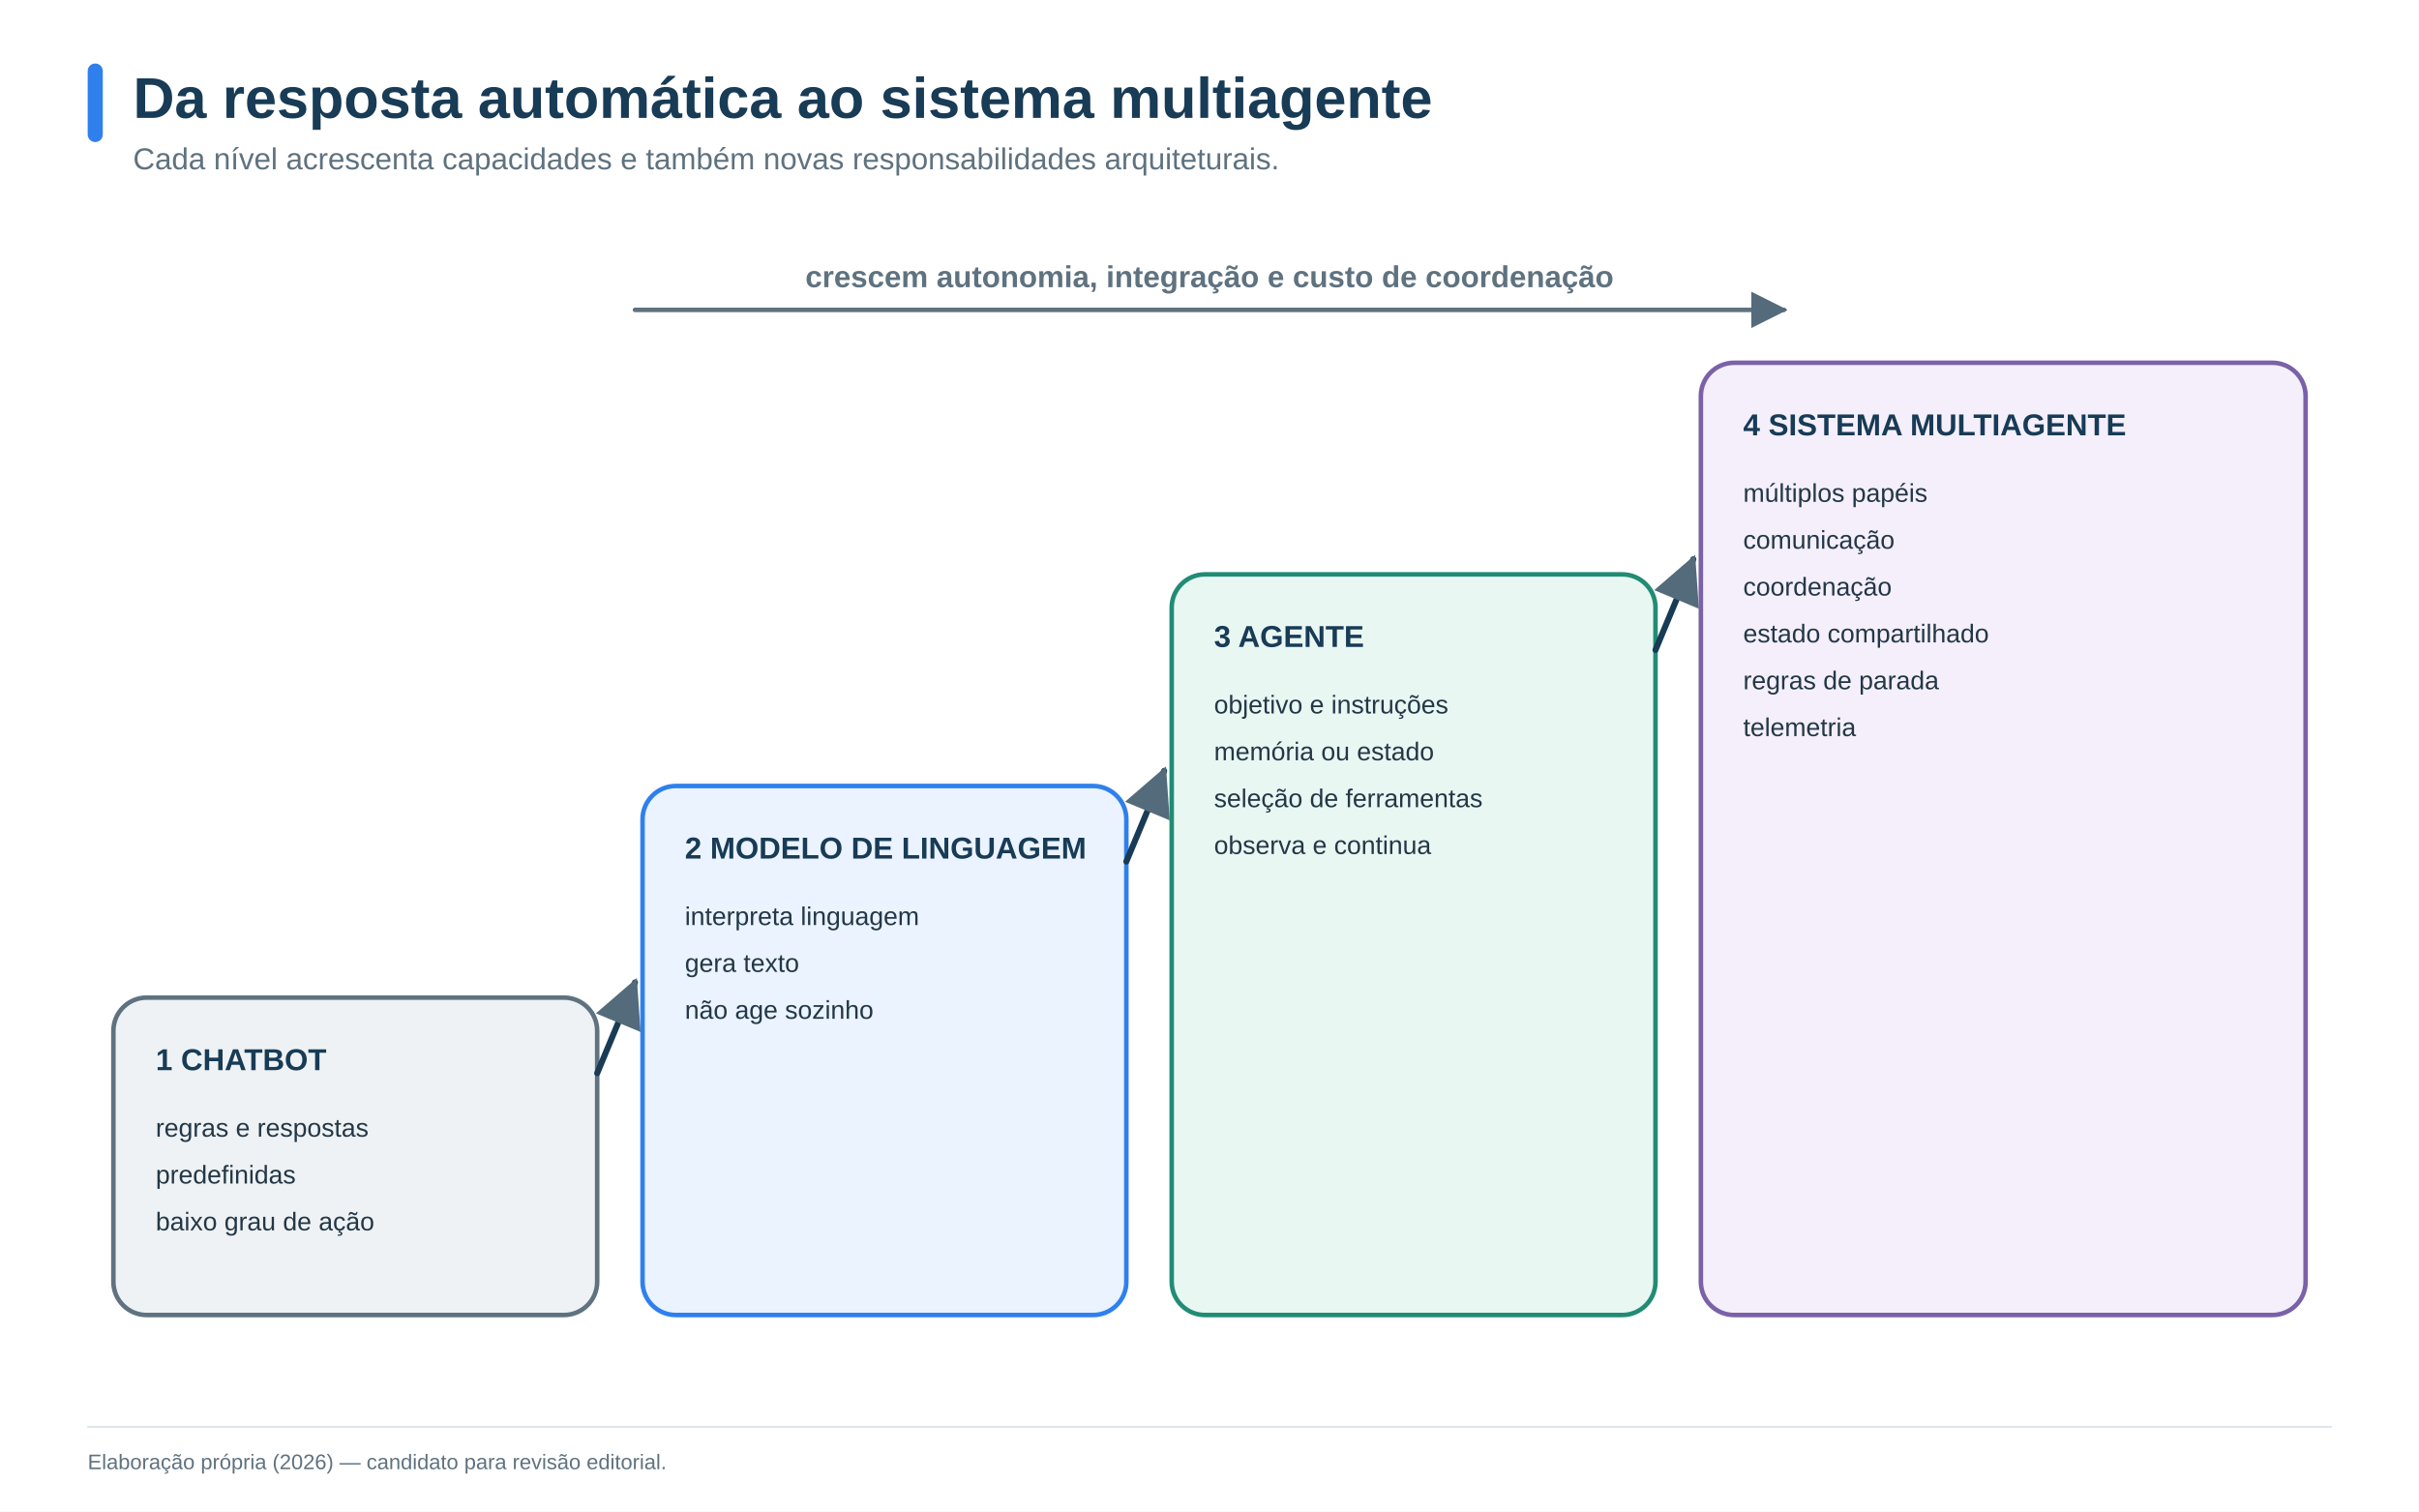
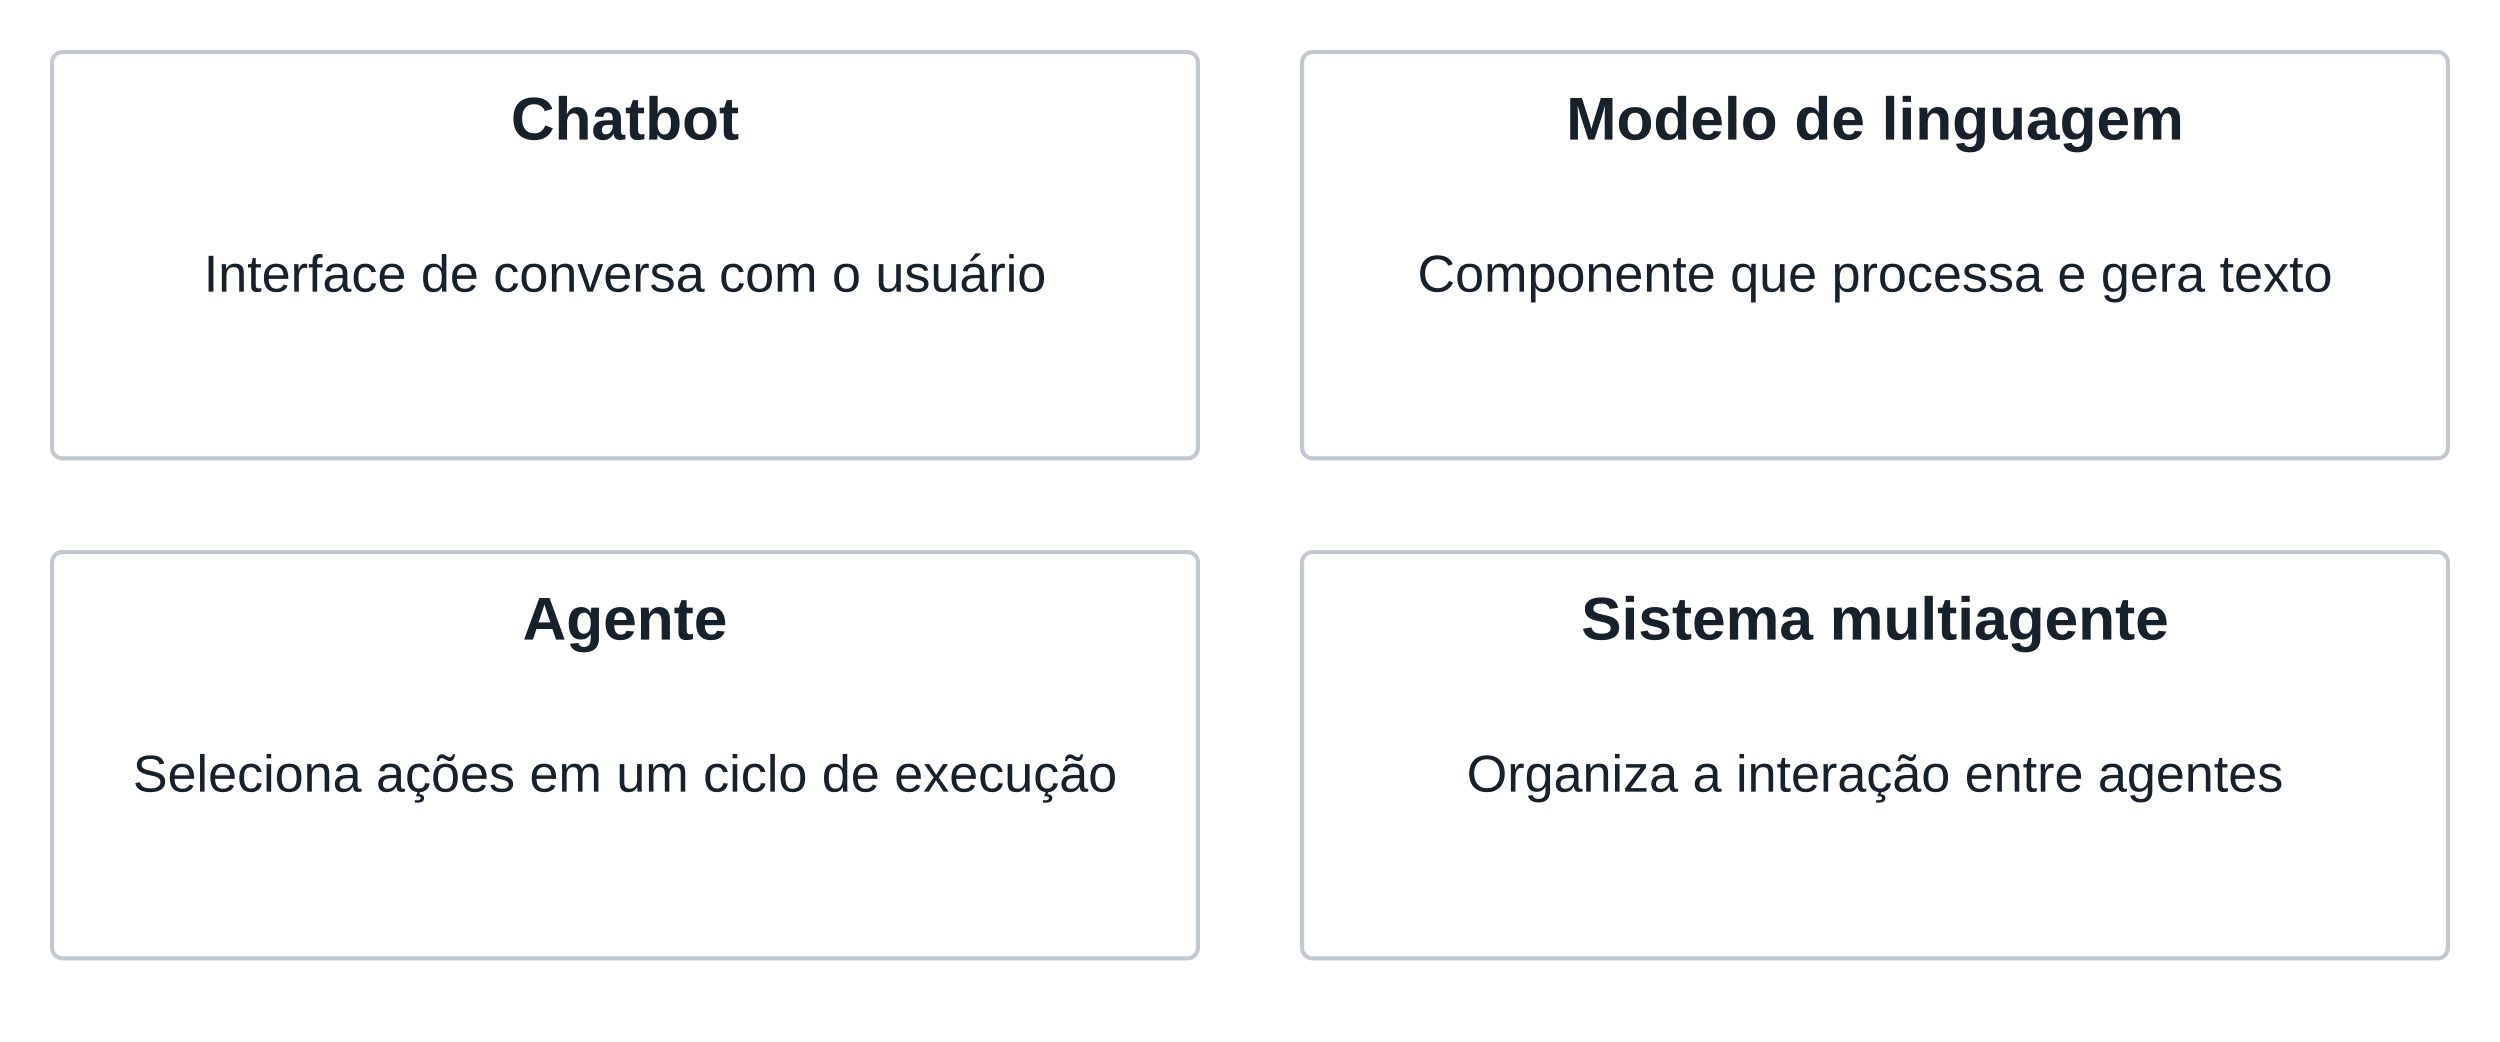
- <svg xmlns="http://www.w3.org/2000/svg" width="1600" height="1000" viewBox="0 0 1600 1000" role="img" aria-labelledby="title desc">
+ <svg xmlns="http://www.w3.org/2000/svg" width="1200" height="500" viewBox="0 0 1200 500" role="img" aria-labelledby="title desc">
  <defs>
-     <marker id="arrow" viewBox="0 0 10 10" refX="9" refY="5" markerWidth="8" markerHeight="8" orient="auto-start-reverse">
-       <path d="M 0 0 L 10 5 L 0 10 z" fill="#536B7A" />
+     <marker id="a" markerWidth="9" markerHeight="9" refX="8" refY="4" orient="auto" markerUnits="userSpaceOnUse">
+       <path d="M0,0 L8,4 L0,8 Z" fill="#334155" />
    </marker>
-     <marker id="arrowBlue" viewBox="0 0 10 10" refX="9" refY="5" markerWidth="8" markerHeight="8" orient="auto-start-reverse">
-       <path d="M 0 0 L 10 5 L 0 10 z" fill="#2F80ED" />
-     </marker>
-     <style>
-                 text { font-family: Arial, Helvetica, sans-serif; }
-                 .title { font-size: 38px; font-weight: 700; fill: #183B56; }
-                 .subtitle { font-size: 20px; fill: #5F7280; }
-                 .label { font-size: 22px; font-weight: 700; }
-                 .body { font-size: 18px; }
-                 .small { font-size: 15px; }
-                 .tiny { font-size: 13px; }
-               </style>
  </defs>
-   <rect width="1600" height="1000" fill="#FFFFFF" />
-   <rect x="58" y="42" width="10" height="52" rx="5" fill="#2F80ED" />
-   <text x="88" y="78" class="title">Da resposta automática ao sistema multiagente</text>
-   <text x="88" y="112" class="subtitle">Cada nível acrescenta capacidades e também novas responsabilidades arquiteturais.</text>
-   <rect x="75" y="660" width="320" height="210" rx="22" fill="#EEF2F4" stroke="#5F7280" stroke-width="3" />
-   <text x="103" y="708" font-size="20" font-weight="700" fill="#183B56" text-anchor="start" font-style="normal">
-     <tspan x="103" dy="0">1  CHATBOT</tspan>
-   </text>
-   <text x="103" y="752" font-size="17" font-weight="400" fill="#243746" text-anchor="start" font-style="normal">
-     <tspan x="103" dy="0">regras e respostas</tspan>
-     <tspan x="103" dy="31">predefinidas</tspan>
-     <tspan x="103" dy="31">baixo grau de ação</tspan>
-   </text>
-   <rect x="425" y="520" width="320" height="350" rx="22" fill="#EAF3FF" stroke="#2F80ED" stroke-width="3" />
-   <text x="453" y="568" font-size="20" font-weight="700" fill="#183B56" text-anchor="start" font-style="normal">
-     <tspan x="453" dy="0">2  MODELO DE LINGUAGEM</tspan>
-   </text>
-   <text x="453" y="612" font-size="17" font-weight="400" fill="#243746" text-anchor="start" font-style="normal">
-     <tspan x="453" dy="0">interpreta linguagem</tspan>
-     <tspan x="453" dy="31">gera texto</tspan>
-     <tspan x="453" dy="31">não age sozinho</tspan>
-   </text>
-   <rect x="775" y="380" width="320" height="490" rx="22" fill="#E9F7F3" stroke="#218C74" stroke-width="3" />
-   <text x="803" y="428" font-size="20" font-weight="700" fill="#183B56" text-anchor="start" font-style="normal">
-     <tspan x="803" dy="0">3  AGENTE</tspan>
-   </text>
-   <text x="803" y="472" font-size="17" font-weight="400" fill="#243746" text-anchor="start" font-style="normal">
-     <tspan x="803" dy="0">objetivo e instruções</tspan>
-     <tspan x="803" dy="31">memória ou estado</tspan>
-     <tspan x="803" dy="31">seleção de ferramentas</tspan>
-     <tspan x="803" dy="31">observa e continua</tspan>
-   </text>
-   <rect x="1125" y="240" width="400" height="630" rx="22" fill="#F4EFFB" stroke="#7B61A8" stroke-width="3" />
-   <text x="1153" y="288" font-size="20" font-weight="700" fill="#183B56" text-anchor="start" font-style="normal">
-     <tspan x="1153" dy="0">4  SISTEMA MULTIAGENTE</tspan>
-   </text>
-   <text x="1153" y="332" font-size="17" font-weight="400" fill="#243746" text-anchor="start" font-style="normal">
-     <tspan x="1153" dy="0">múltiplos papéis</tspan>
-     <tspan x="1153" dy="31">comunicação</tspan>
-     <tspan x="1153" dy="31">coordenação</tspan>
-     <tspan x="1153" dy="31">estado compartilhado</tspan>
-     <tspan x="1153" dy="31">regras de parada</tspan>
-     <tspan x="1153" dy="31">telemetria</tspan>
-   </text>
-   <line x1="395" y1="710" x2="420" y2="650" stroke="#183B56" stroke-width="4" stroke-linecap="round" marker-end="url(#arrow)" />
-   <line x1="745" y1="570" x2="770" y2="510" stroke="#183B56" stroke-width="4" stroke-linecap="round" marker-end="url(#arrow)" />
-   <line x1="1095" y1="430" x2="1120" y2="370" stroke="#183B56" stroke-width="4" stroke-linecap="round" marker-end="url(#arrow)" />
-   <text x="800" y="190" font-size="20" font-weight="700" fill="#5F7280" text-anchor="middle" font-style="normal">
-     <tspan x="800" dy="0">crescem autonomia, integração e custo de coordenação</tspan>
-   </text>
-   <line x1="420" y1="205" x2="1180" y2="205" stroke="#5F7280" stroke-width="3" stroke-linecap="round" marker-end="url(#arrow)" />
-   <line x1="58" y1="944" x2="1542" y2="944" stroke="#D6E0E5" stroke-width="1" stroke-linecap="round" />
-   <text x="58" y="972" font-size="14" font-weight="400" fill="#5F7280" text-anchor="start" font-style="normal">
-     <tspan x="58" dy="0">Elaboração própria (2026) — candidato para revisão editorial.</tspan>
-   </text>
+   <rect width="1200" height="500" fill="white" />
+   <rect x="25" y="25" width="550" height="195" rx="5" fill="#ffffff" stroke="#c1c8d0" stroke-width="2" />
+   <rect x="625" y="25" width="550" height="195" rx="5" fill="#ffffff" stroke="#c1c8d0" stroke-width="2" />
+   <rect x="25" y="265" width="550" height="195" rx="5" fill="#ffffff" stroke="#c1c8d0" stroke-width="2" />
+   <rect x="625" y="265" width="550" height="195" rx="5" fill="#ffffff" stroke="#c1c8d0" stroke-width="2" />
+   <g font-family="Arial, Helvetica, sans-serif" fill="#17212b">
+     <text x="300.0" y="67" font-size="29" font-weight="700" text-anchor="middle">
+       <tspan x="300.0" dy="0">Chatbot</tspan>
+     </text>
+     <text x="300" y="140" font-size="25" font-weight="400" text-anchor="middle">
+       <tspan x="300" dy="0">Interface de conversa com o usuário</tspan>
+     </text>
+     <text x="900.0" y="67" font-size="29" font-weight="700" text-anchor="middle">
+       <tspan x="900.0" dy="0">Modelo de linguagem</tspan>
+     </text>
+     <text x="900" y="140" font-size="25" font-weight="400" text-anchor="middle">
+       <tspan x="900" dy="0">Componente que processa e gera texto</tspan>
+     </text>
+     <text x="300.0" y="307" font-size="29" font-weight="700" text-anchor="middle">
+       <tspan x="300.0" dy="0">Agente</tspan>
+     </text>
+     <text x="300" y="380" font-size="25" font-weight="400" text-anchor="middle">
+       <tspan x="300" dy="0">Seleciona ações em um ciclo de execução</tspan>
+     </text>
+     <text x="900.0" y="307" font-size="29" font-weight="700" text-anchor="middle">
+       <tspan x="900.0" dy="0">Sistema multiagente</tspan>
+     </text>
+     <text x="900" y="380" font-size="25" font-weight="400" text-anchor="middle">
+       <tspan x="900" dy="0">Organiza a interação entre agentes</tspan>
+     </text>
+   </g>
</svg>
